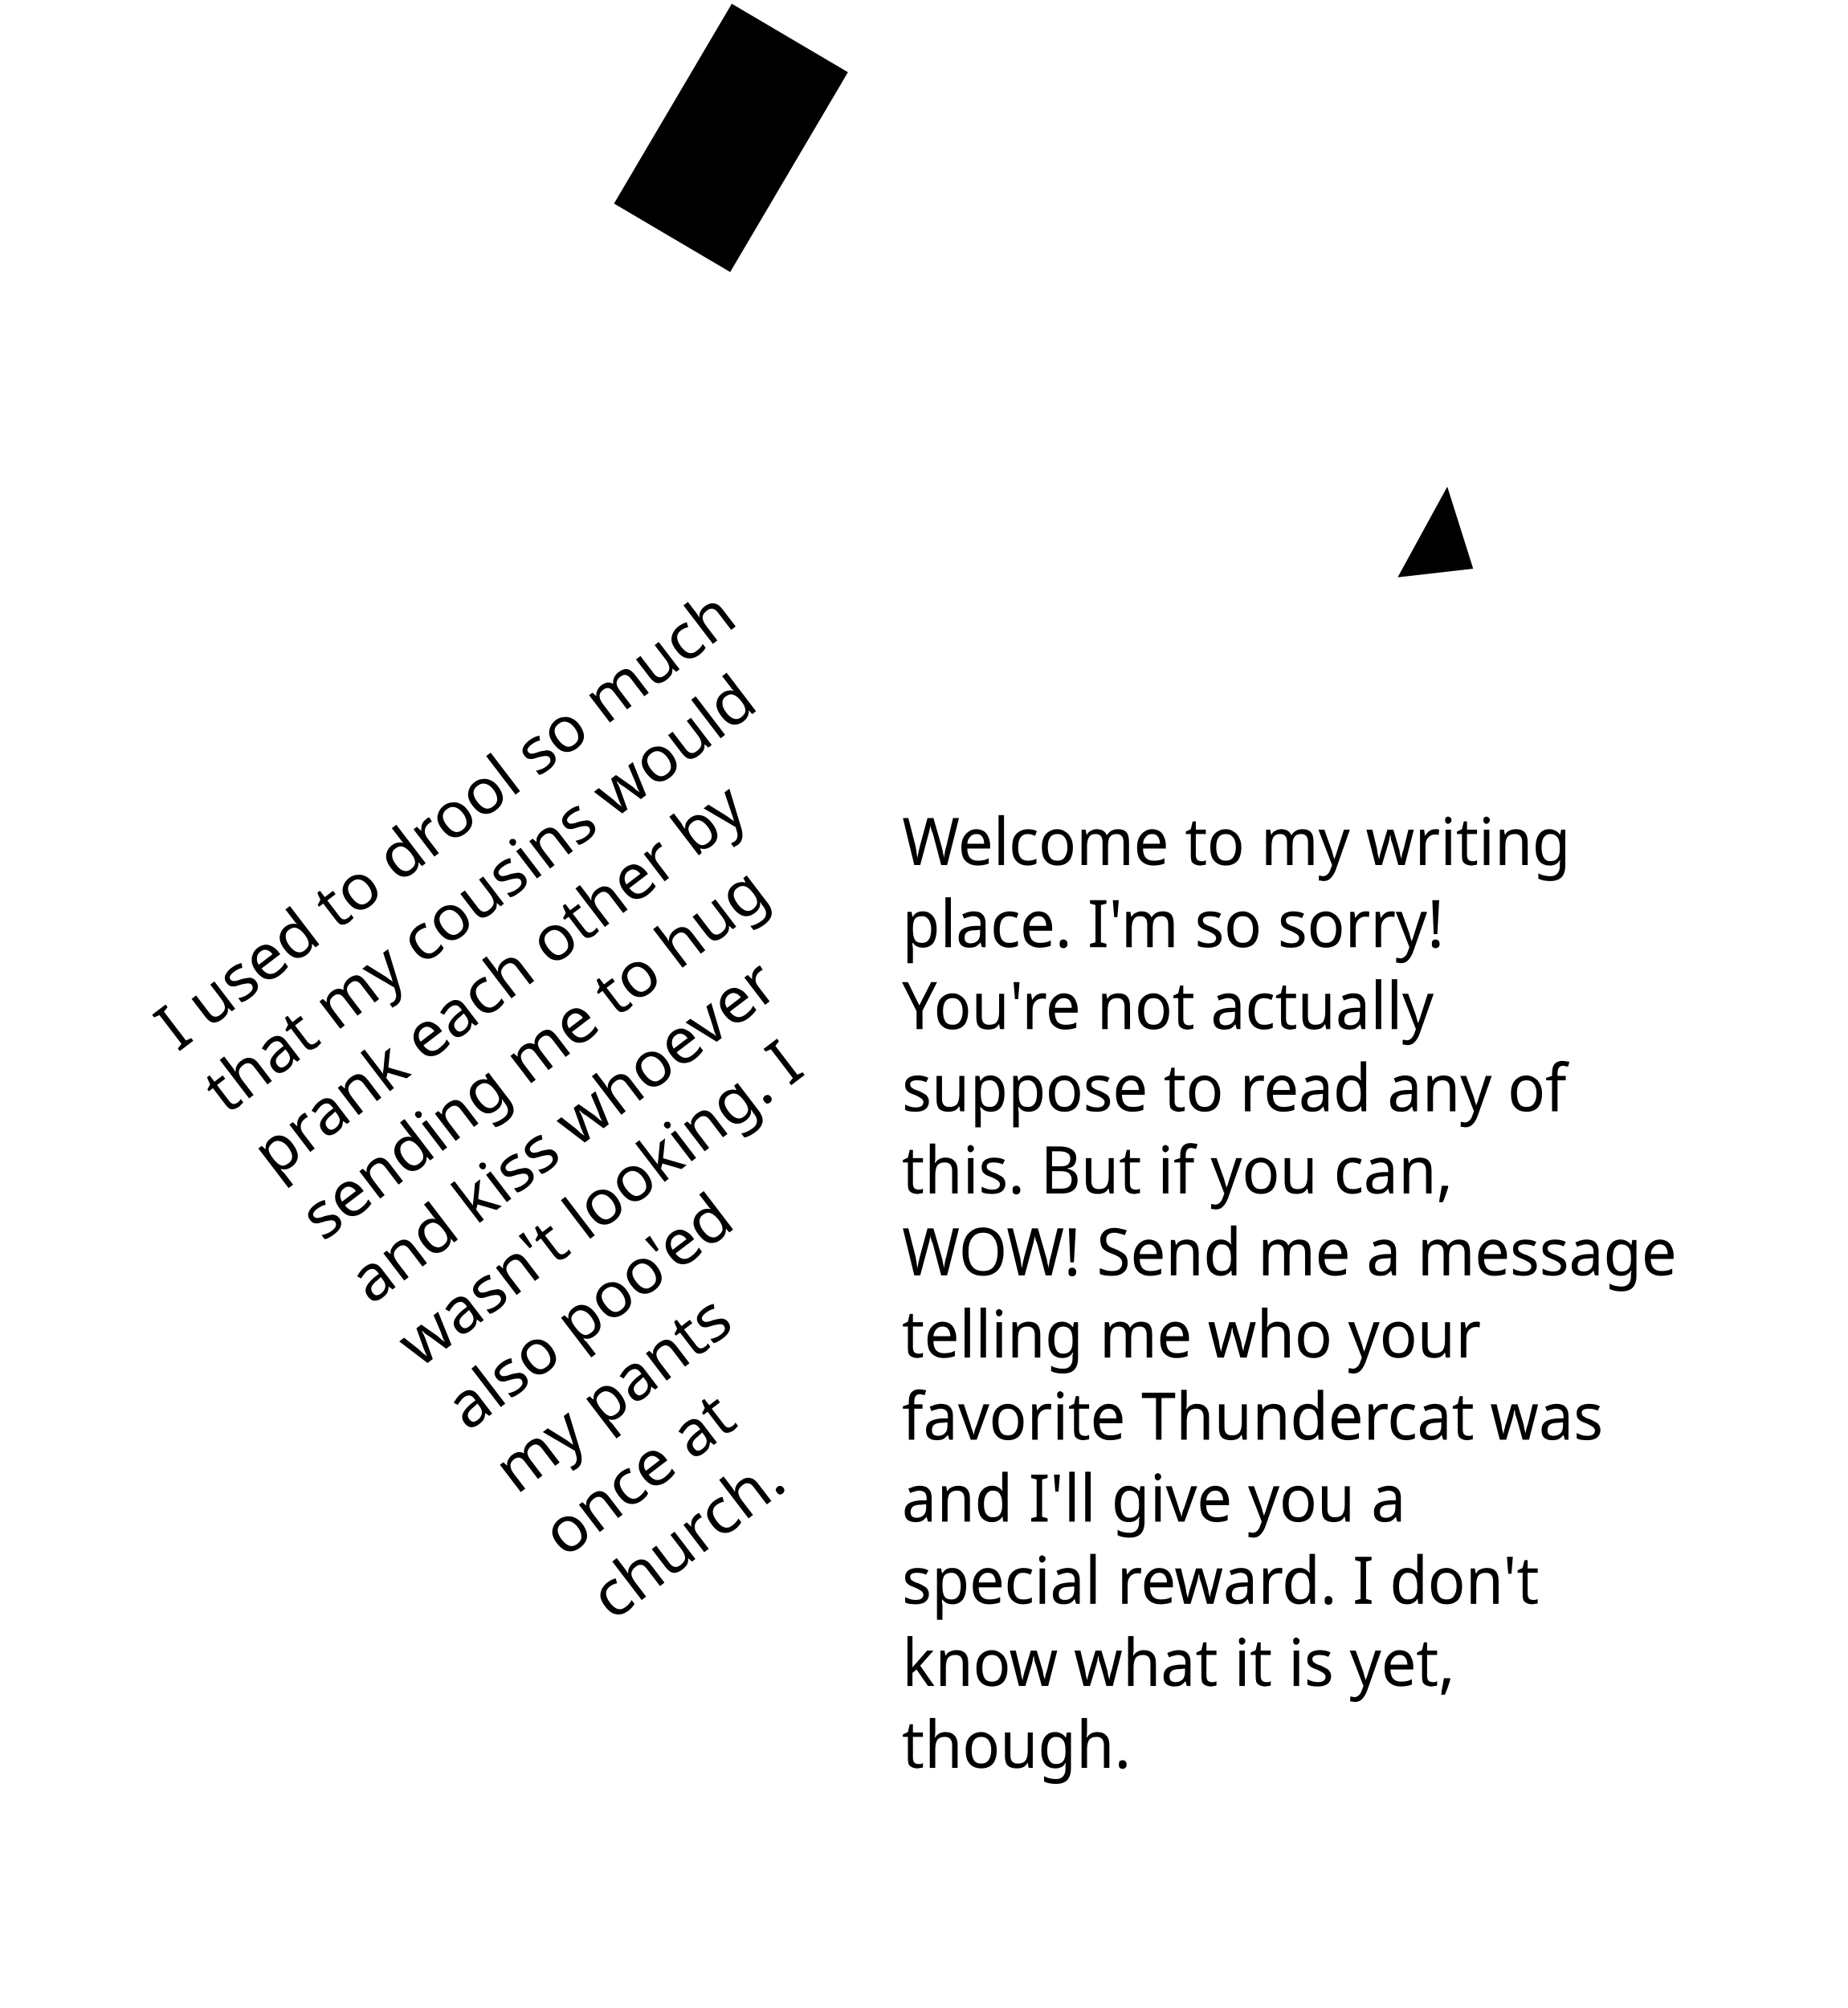
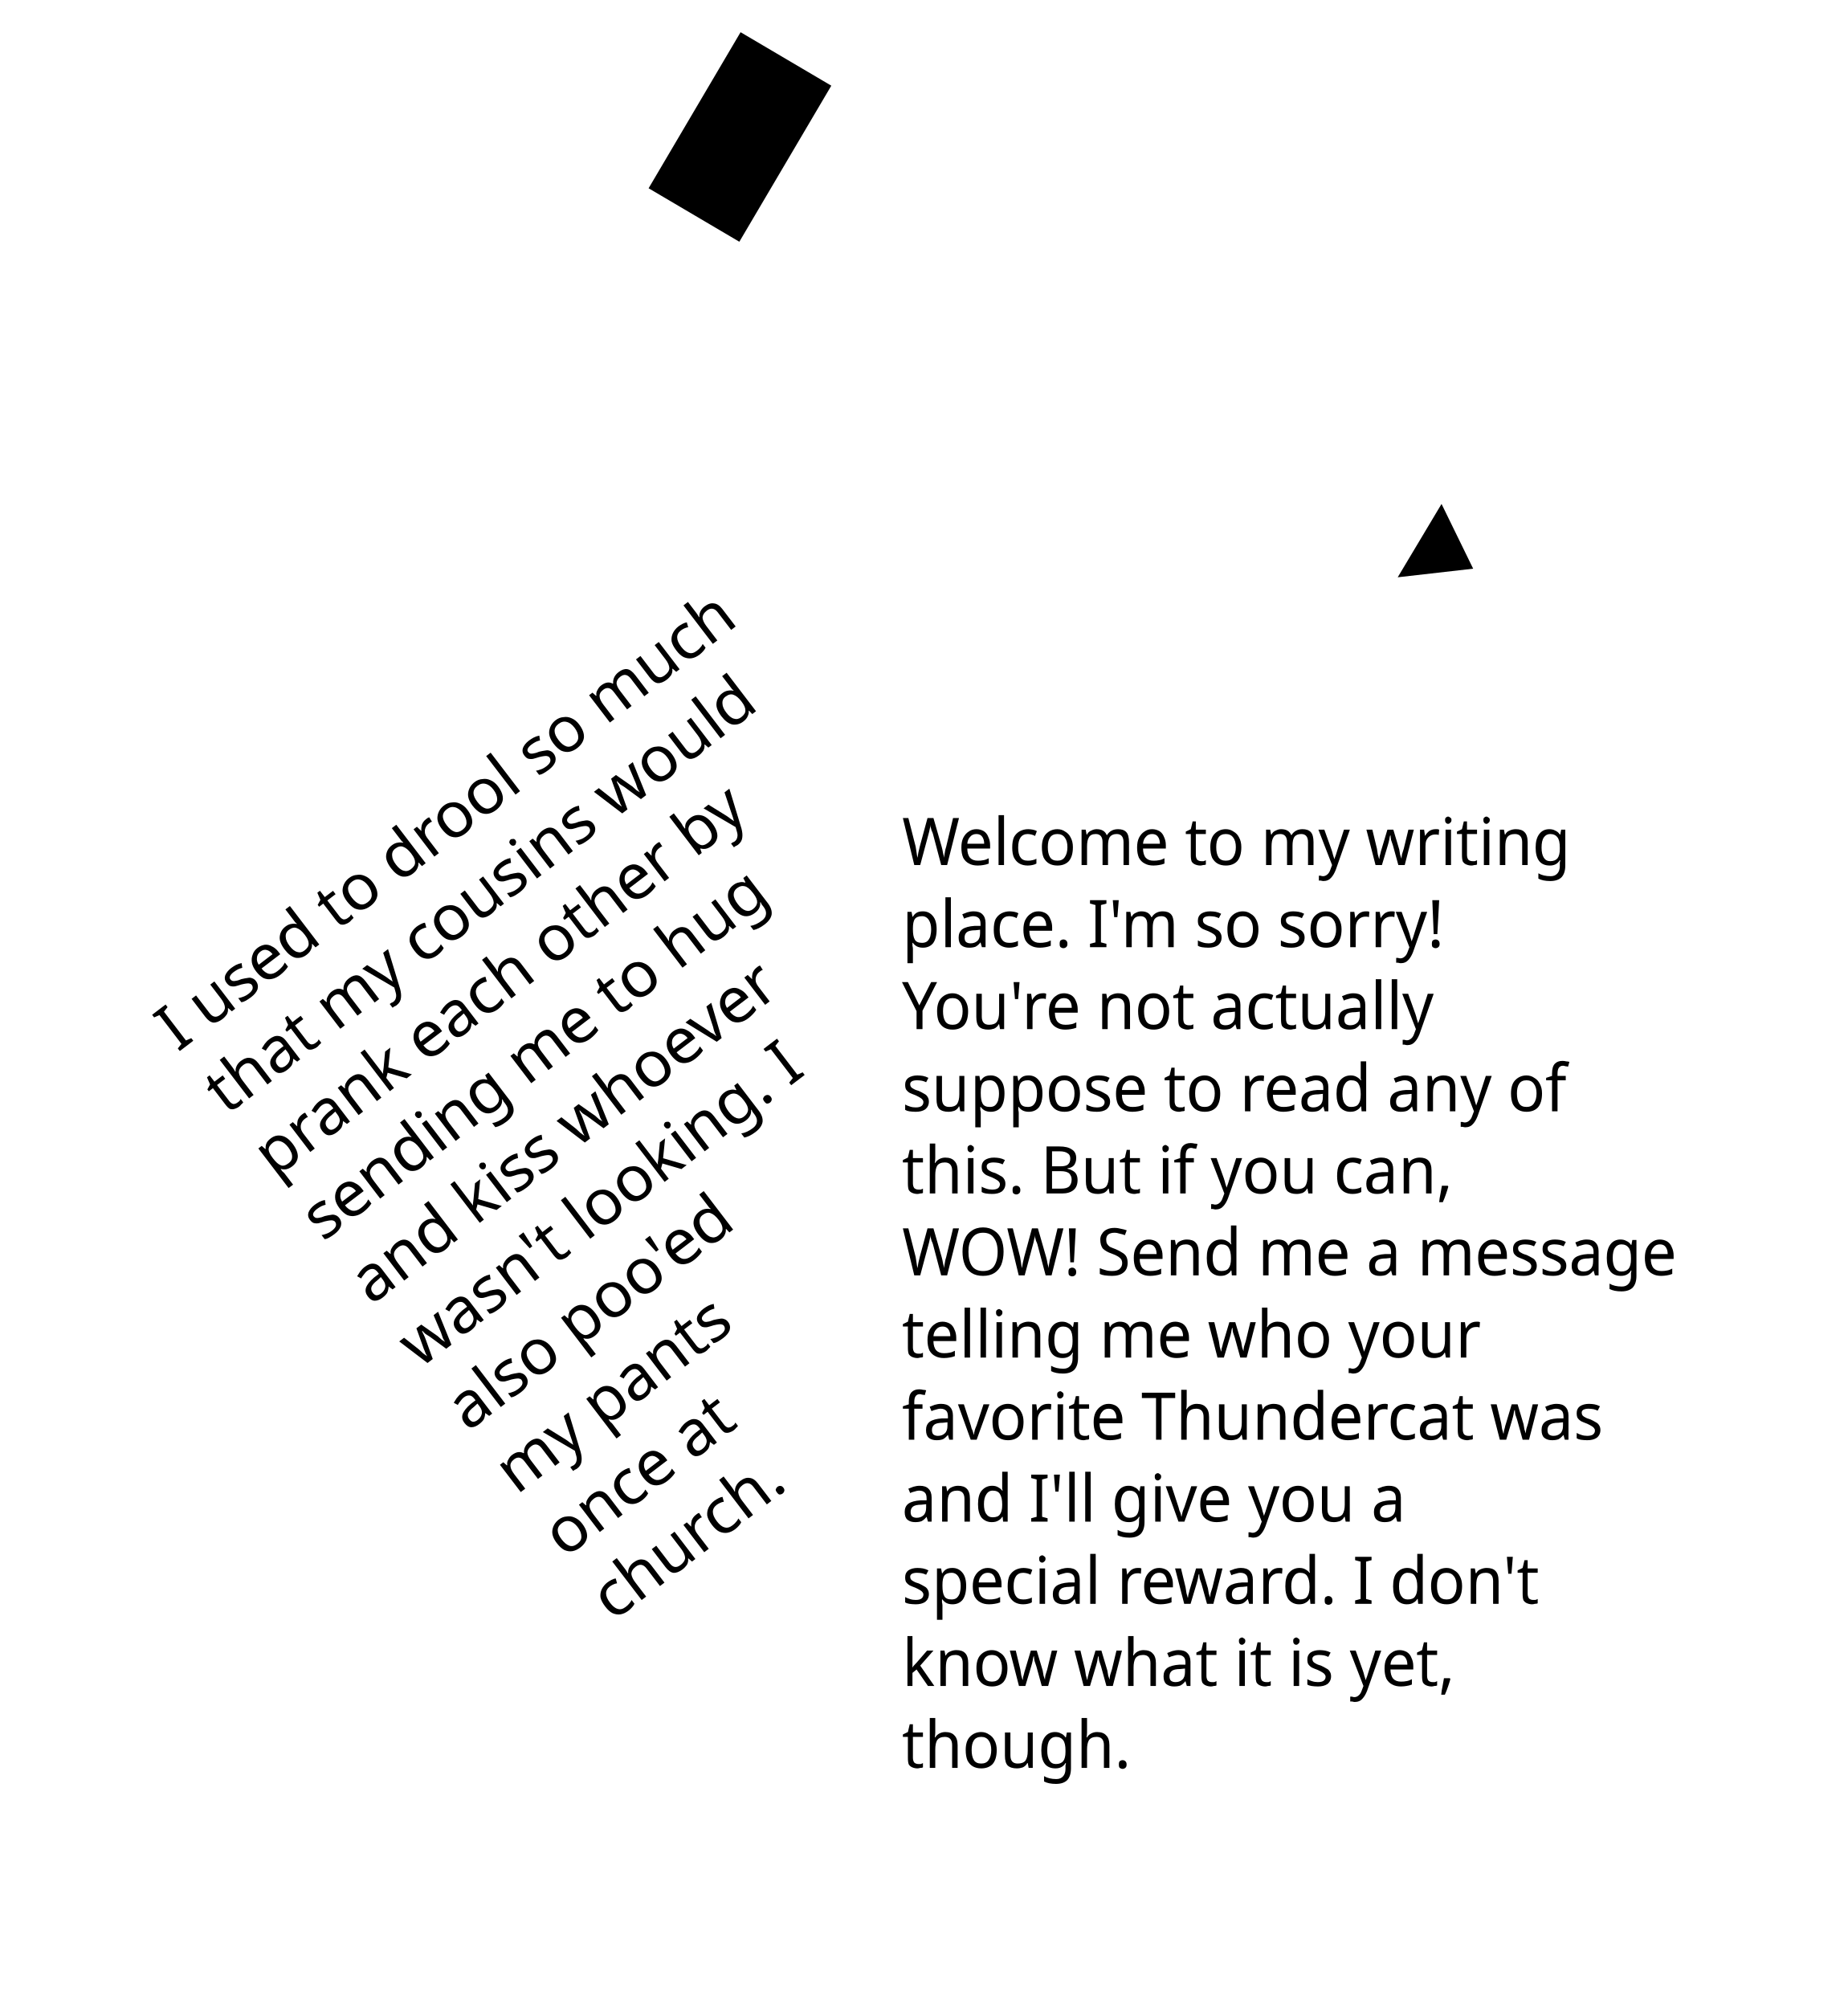
<svg xmlns="http://www.w3.org/2000/svg" width="30mm" height="32.6mm" viewBox="0 0 30 32.6" version="1.1" id="svg8">
  <defs id="defs2" />
  <g id="layer1" transform="translate(0,-264.4)">
    <flowRoot xml:space="preserve" id="flowRoot885" style="font-style:normal;font-variant:normal;font-weight:normal;font-stretch:normal;font-size:16px;line-height:1.25;font-family:sans-serif;-inkscape-font-specification:'sans-serif, Normal';font-variant-ligatures:normal;font-variant-caps:normal;font-variant-numeric:normal;font-feature-settings:normal;text-align:start;letter-spacing:0px;word-spacing:0px;writing-mode:lr-tb;text-anchor:start;fill:#000000;fill-opacity:1;stroke:none" transform="scale(0.2645833)">
      <flowRegion id="flowRegion887" style="font-style:normal;font-variant:normal;font-weight:normal;font-stretch:normal;font-size:16px;font-family:sans-serif;-inkscape-font-specification:'sans-serif, Normal';font-variant-ligatures:normal;font-variant-caps:normal;font-variant-numeric:normal;font-feature-settings:normal;text-align:start;writing-mode:lr-tb;text-anchor:start">
        <rect id="rect889" width="57.515" height="74.419" x="125.348" y="993.22" style="font-style:normal;font-variant:normal;font-weight:normal;font-stretch:normal;font-size:16px;font-family:sans-serif;-inkscape-font-specification:'sans-serif, Normal';font-variant-ligatures:normal;font-variant-caps:normal;font-variant-numeric:normal;font-feature-settings:normal;text-align:start;writing-mode:lr-tb;text-anchor:start" />
      </flowRegion>
      <flowPara id="flowPara893" />
    </flowRoot>
    <g id="g1299" transform="translate(-10.82231,2.681363)">
-       <g id="g5342" transform="matrix(0.4886027,0,0,0.4886027,4.888145,151.1601)">
-         <rect style="fill:none;fill-opacity:1;fill-rule:evenodd;stroke-width:2.646;stroke-linecap:round;stroke-linejoin:round;stroke-miterlimit:4;stroke-dasharray:none;stroke-dashoffset:19.6;stroke-opacity:1;paint-order:normal" id="rect883" width="34.046" height="37.299" x="39.499" y="250.38" />
-         <text xml:space="preserve" style="font-style:normal;font-variant:normal;font-weight:normal;font-stretch:normal;font-size:2.117px;line-height:1.25;font-family:sans-serif;-inkscape-font-specification:'sans-serif, Normal';font-variant-ligatures:normal;font-variant-caps:normal;font-variant-numeric:normal;font-feature-settings:normal;text-align:start;letter-spacing:0px;word-spacing:0px;writing-mode:lr-tb;text-anchor:start;fill-opacity:1;stroke:none;stroke-width:0.113" x="43.418" y="247.383" id="text897" transform="scale(0.9700587,1.030865)">
+       <g id="g5342" transform="matrix(0.4886027,0,0,0.4886027,4.888145,151.1601)" style="stroke-opacity:1">
+         <rect style="fill:none;fill-opacity:1;fill-rule:evenodd;stroke-width:0.542;stroke-linecap:round;stroke-linejoin:round;stroke-miterlimit:4;stroke-dasharray:none;stroke-dashoffset:19.6;stroke-opacity:1;paint-order:normal" id="rect883" width="34.046" height="37.299" x="39.499" y="250.38" />
+         <text xml:space="preserve" style="font-style:normal;font-variant:normal;font-weight:normal;font-stretch:normal;font-size:2.117px;line-height:1.25;font-family:sans-serif;-inkscape-font-specification:'sans-serif, Normal';font-variant-ligatures:normal;font-variant-caps:normal;font-variant-numeric:normal;font-feature-settings:normal;text-align:start;letter-spacing:0px;word-spacing:0px;writing-mode:lr-tb;text-anchor:start;fill-opacity:1;stroke-width:0.03;stroke-opacity:1;stroke-miterlimit:4;stroke-dasharray:none;stroke-linecap:round" x="43.418" y="247.383" id="text897" transform="scale(0.9700587,1.030865)">
          <tspan id="tspan923" x="43.418" y="247.383">Welcome to my writing</tspan>
          <tspan id="tspan925" x="43.418" y="250.029">place. I'm so sorry!</tspan>
          <tspan id="tspan927" x="43.418" y="252.675">You're not actually </tspan>
          <tspan id="tspan929" x="43.418" y="255.321">suppose to read any of</tspan>
          <tspan id="tspan931" x="43.418" y="257.966">this. But if you can, </tspan>
          <tspan id="tspan933" x="43.418" y="260.612">WOW! Send me a message </tspan>
          <tspan id="tspan935" x="43.418" y="263.258">telling me who your </tspan>
          <tspan id="tspan937" x="43.418" y="265.904">favorite Thundercat was </tspan>
          <tspan id="tspan939" x="43.418" y="268.55">and I'll give you a </tspan>
          <tspan id="tspan941" x="43.418" y="271.196">special reward. I don't </tspan>
          <tspan id="tspan943" x="43.418" y="273.841">know what it is yet, </tspan>
          <tspan id="tspan945" x="43.418" y="276.487">though.</tspan>
        </text>
-         <g transform="rotate(-87.68285,60.31088,245.5243)" id="g941">
-           <g id="g949" transform="translate(2.645834,-7.408334)">
-             <path id="path951" d="m 63.213,251.232 -5.163,2.474 -1.054,-5.807 z" style="fill:none;fill-opacity:1;fill-rule:evenodd;stroke-width:0.913;stroke-linecap:round;stroke-linejoin:round;stroke-miterlimit:4;stroke-dasharray:none;stroke-dashoffset:19.6;stroke-opacity:1;paint-order:normal" transform="translate(1.1875e-7,-1.2916666e-6)" />
-             <rect style="fill:none;fill-opacity:1;fill-rule:evenodd;stroke-width:1.134;stroke-linecap:round;stroke-linejoin:round;stroke-miterlimit:4;stroke-dasharray:none;stroke-dashoffset:19.6;stroke-opacity:1;paint-order:normal" id="rect947" width="7.053" height="21.655" x="167.361" y="169.899" transform="rotate(28.19545)" />
-             <path style="fill-opacity:1;stroke:none;stroke-width:0.304px;stroke-linecap:butt;stroke-linejoin:miter;stroke-opacity:1" d="m 58.05,253.706 v 0 0 l -0.387,-2.494 3.076,1.525 z" id="path954" />
-             <rect style="fill-opacity:1;fill-rule:evenodd;stroke:none;stroke-width:0.913;stroke-linecap:round;stroke-linejoin:round;stroke-miterlimit:4;stroke-dasharray:none;stroke-dashoffset:19.6;stroke-opacity:1;paint-order:normal" id="rect956" width="7.707" height="4.481" x="166.989" y="165.418" ry="0" transform="rotate(28.19545)" />
-             <path style="fill-opacity:1;stroke-width:0.609;stroke-linecap:butt;stroke-linejoin:miter;stroke-miterlimit:4;stroke-dasharray:none;stroke-opacity:1" d="m 68.639,233.16 -7.54,14.065" id="path963" />
+         <g transform="rotate(-87.68285,60.31088,245.5243)" id="g941" style="stroke-width:0.542;stroke-linecap:round;stroke-miterlimit:4;stroke-dasharray:none;stroke-opacity:1">
+           <g id="g949" transform="translate(2.645834,-7.408334)" style="stroke-width:0.542;stroke-linecap:round;stroke-miterlimit:4;stroke-dasharray:none;stroke-opacity:1">
+             <path id="path951" d="m 63.213,251.232 -5.163,2.474 -1.054,-5.807 z" style="fill:none;fill-opacity:1;fill-rule:evenodd;stroke-width:0.542;stroke-linecap:round;stroke-linejoin:round;stroke-miterlimit:4;stroke-dasharray:none;stroke-dashoffset:19.6;stroke-opacity:1;paint-order:normal" transform="translate(1.1875e-7,-1.2916666e-6)" />
+             <rect style="fill:none;fill-opacity:1;fill-rule:evenodd;stroke-width:0.542;stroke-linecap:round;stroke-linejoin:round;stroke-miterlimit:4;stroke-dasharray:none;stroke-dashoffset:19.6;stroke-opacity:1;paint-order:normal" id="rect947" width="7.053" height="21.655" x="167.361" y="169.899" transform="rotate(28.19545)" />
+             <path style="fill-opacity:1;stroke-width:0.542;stroke-linecap:round;stroke-linejoin:miter;stroke-miterlimit:4;stroke-dasharray:none;stroke-opacity:1" d="m 58.05,253.706 v 0 0 l -0.387,-2.494 2.494,1.357 z" id="path954" />
+             <rect style="fill-opacity:1;fill-rule:evenodd;stroke-width:0.542;stroke-linecap:round;stroke-linejoin:round;stroke-miterlimit:4;stroke-dasharray:none;stroke-dashoffset:19.6;stroke-opacity:1;paint-order:normal" id="rect956" width="6.019" height="3.5" x="168.011" y="166.15" ry="0" transform="rotate(28.19545)" />
+             <path style="fill-opacity:1;stroke-width:0.542;stroke-linecap:round;stroke-linejoin:miter;stroke-miterlimit:4;stroke-dasharray:none;stroke-opacity:1" d="m 68.639,233.16 -7.54,14.065" id="path963" />
          </g>
        </g>
-         <path style="fill:none;stroke-width:2.646;stroke-linecap:butt;stroke-linejoin:round;stroke-miterlimit:4;stroke-dasharray:none;stroke-opacity:1" d="m 12.145,259.898 27.521,-20.686 8.388,11.138 -8.556,0.031 v 37.299 l 5.741,0.04 -7.64,5.276 z" id="path979" />
-         <text xml:space="preserve" style="font-style:normal;font-variant:normal;font-weight:normal;font-stretch:normal;font-size:2.117px;line-height:1.25;font-family:sans-serif;-inkscape-font-specification:'sans-serif, Normal';font-variant-ligatures:normal;font-variant-caps:normal;font-variant-numeric:normal;font-feature-settings:normal;text-align:start;letter-spacing:0px;word-spacing:0px;writing-mode:lr-tb;text-anchor:start;fill-opacity:1;stroke:none;stroke-width:0.265" x="-144.218" y="218.581" id="text983" transform="rotate(-37.37122)">
-           <tspan id="tspan985" x="-144.218" y="218.581" style="stroke-width:0.265">I used to drool so much</tspan>
-           <tspan id="tspan987" x="-144.218" y="221.227" style="stroke-width:0.265">that my cousins would</tspan>
-           <tspan id="tspan989" x="-144.218" y="223.872" style="stroke-width:0.265">prank each other by</tspan>
-           <tspan id="tspan983" x="-144.218" y="226.518" style="stroke-width:0.265">sending me to hug</tspan>
-           <tspan id="tspan992" x="-144.218" y="229.164" style="stroke-width:0.265">and kiss whoever </tspan>
-           <tspan id="tspan995" x="-144.218" y="231.81" style="stroke-width:0.265">wasn't looking. I</tspan>
-           <tspan id="tspan1000" x="-144.218" y="234.456" style="stroke-width:0.265">also poo'ed</tspan>
-           <tspan id="tspan997" x="-144.218" y="237.102" style="stroke-width:0.265">my pants </tspan>
-           <tspan id="tspan1002" x="-144.218" y="239.747" style="stroke-width:0.265">once at </tspan>
-           <tspan id="tspan1004" x="-144.218" y="242.393" style="stroke-width:0.265">church.</tspan>
+         <path style="fill:none;stroke-width:0.542;stroke-linecap:round;stroke-linejoin:round;stroke-miterlimit:4;stroke-dasharray:none;stroke-opacity:1" d="m 12.145,259.898 27.521,-20.686 8.388,11.138 -8.556,0.031 v 37.299 l 5.741,0.04 -7.64,5.276 z" id="path979" />
+         <text xml:space="preserve" style="font-style:normal;font-variant:normal;font-weight:normal;font-stretch:normal;font-size:2.117px;line-height:1.25;font-family:sans-serif;-inkscape-font-specification:'sans-serif, Normal';font-variant-ligatures:normal;font-variant-caps:normal;font-variant-numeric:normal;font-feature-settings:normal;text-align:start;letter-spacing:0px;word-spacing:0px;writing-mode:lr-tb;text-anchor:start;fill-opacity:1;stroke-width:0.03;stroke-miterlimit:4;stroke-dasharray:none;stroke-opacity:1;stroke-linecap:round" x="-144.218" y="218.581" id="text983" transform="rotate(-37.37122)">
+           <tspan id="tspan985" x="-144.218" y="218.581" style="stroke-width:0.03;stroke-miterlimit:4;stroke-dasharray:none;stroke-opacity:1;stroke-linecap:round">I used to drool so much</tspan>
+           <tspan id="tspan987" x="-144.218" y="221.227" style="stroke-width:0.03;stroke-miterlimit:4;stroke-dasharray:none;stroke-opacity:1;stroke-linecap:round">that my cousins would</tspan>
+           <tspan id="tspan989" x="-144.218" y="223.872" style="stroke-width:0.03;stroke-miterlimit:4;stroke-dasharray:none;stroke-opacity:1;stroke-linecap:round">prank each other by</tspan>
+           <tspan id="tspan983" x="-144.218" y="226.518" style="stroke-width:0.03;stroke-miterlimit:4;stroke-dasharray:none;stroke-opacity:1;stroke-linecap:round">sending me to hug</tspan>
+           <tspan id="tspan992" x="-144.218" y="229.164" style="stroke-width:0.03;stroke-miterlimit:4;stroke-dasharray:none;stroke-opacity:1;stroke-linecap:round">and kiss whoever </tspan>
+           <tspan id="tspan995" x="-144.218" y="231.81" style="stroke-width:0.03;stroke-miterlimit:4;stroke-dasharray:none;stroke-opacity:1;stroke-linecap:round">wasn't looking. I</tspan>
+           <tspan id="tspan1000" x="-144.218" y="234.456" style="stroke-width:0.03;stroke-miterlimit:4;stroke-dasharray:none;stroke-opacity:1;stroke-linecap:round">also poo'ed</tspan>
+           <tspan id="tspan997" x="-144.218" y="237.102" style="stroke-width:0.03;stroke-miterlimit:4;stroke-dasharray:none;stroke-opacity:1;stroke-linecap:round">my pants </tspan>
+           <tspan id="tspan1002" x="-144.218" y="239.747" style="stroke-width:0.03;stroke-miterlimit:4;stroke-dasharray:none;stroke-opacity:1;stroke-linecap:round">once at </tspan>
+           <tspan id="tspan1004" x="-144.218" y="242.393" style="stroke-width:0.03;stroke-miterlimit:4;stroke-dasharray:none;stroke-opacity:1;stroke-linecap:round">church.</tspan>
        </text>
      </g>
    </g>
  </g>
</svg>
